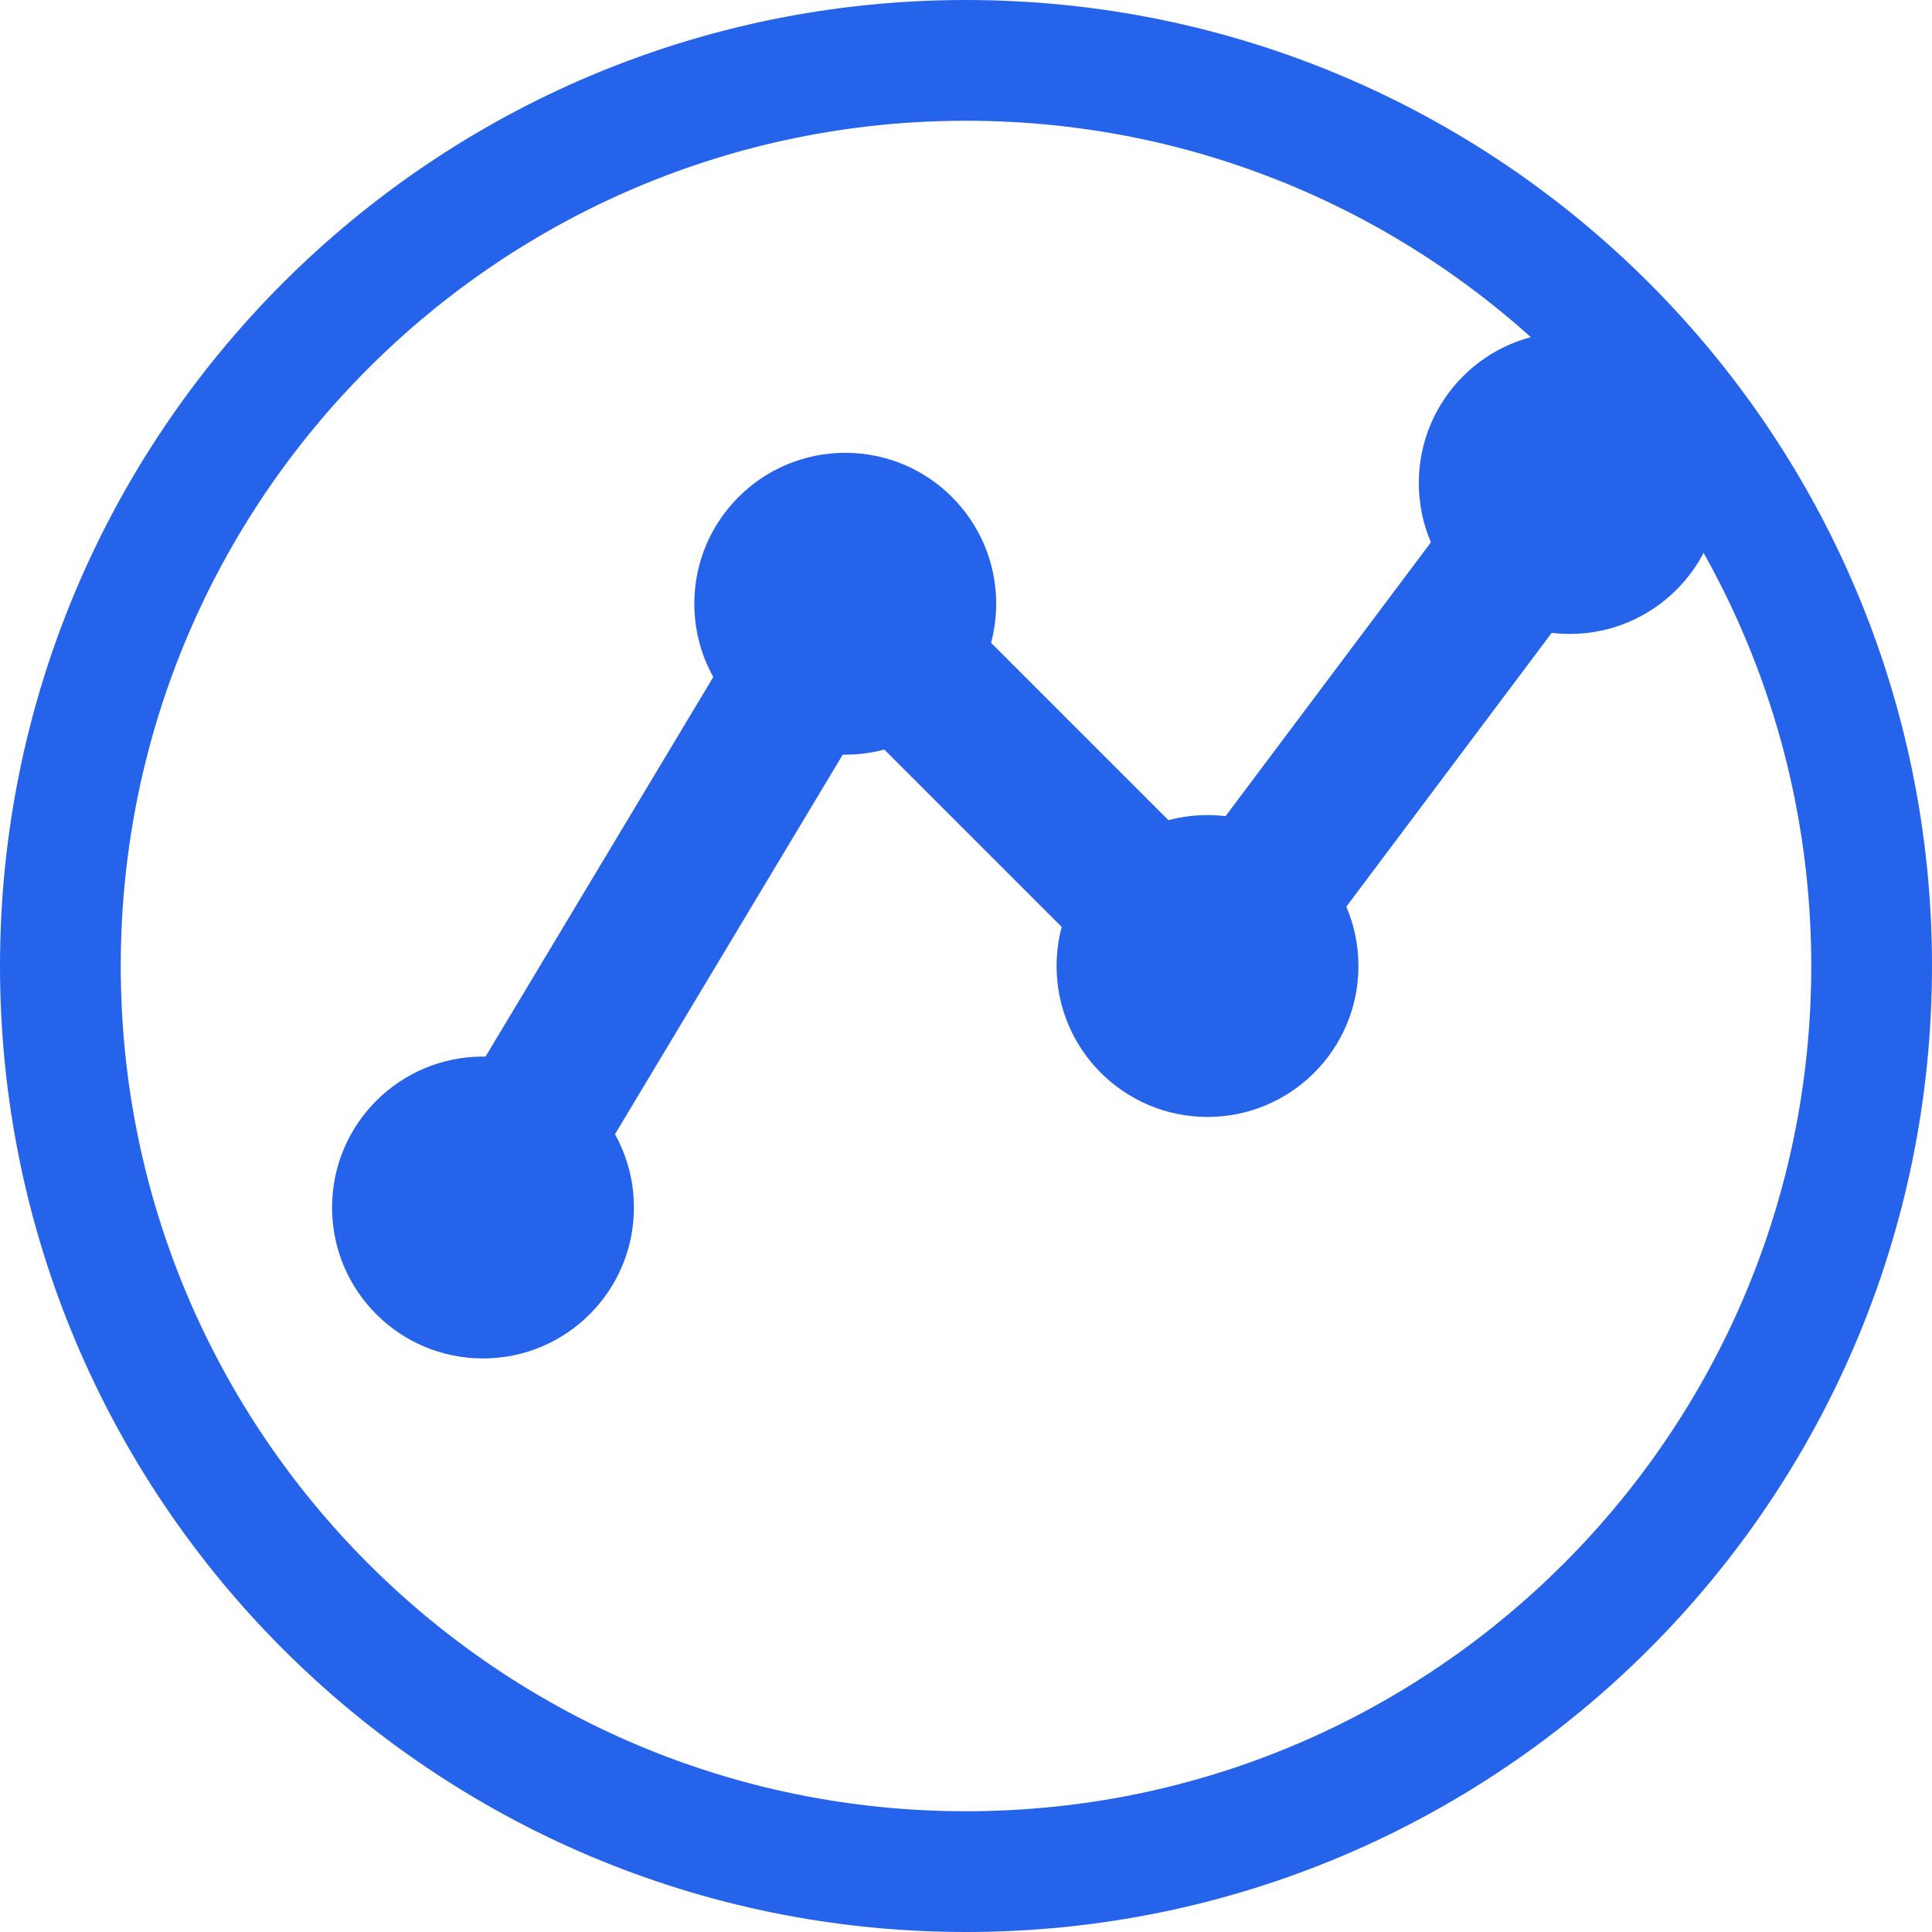
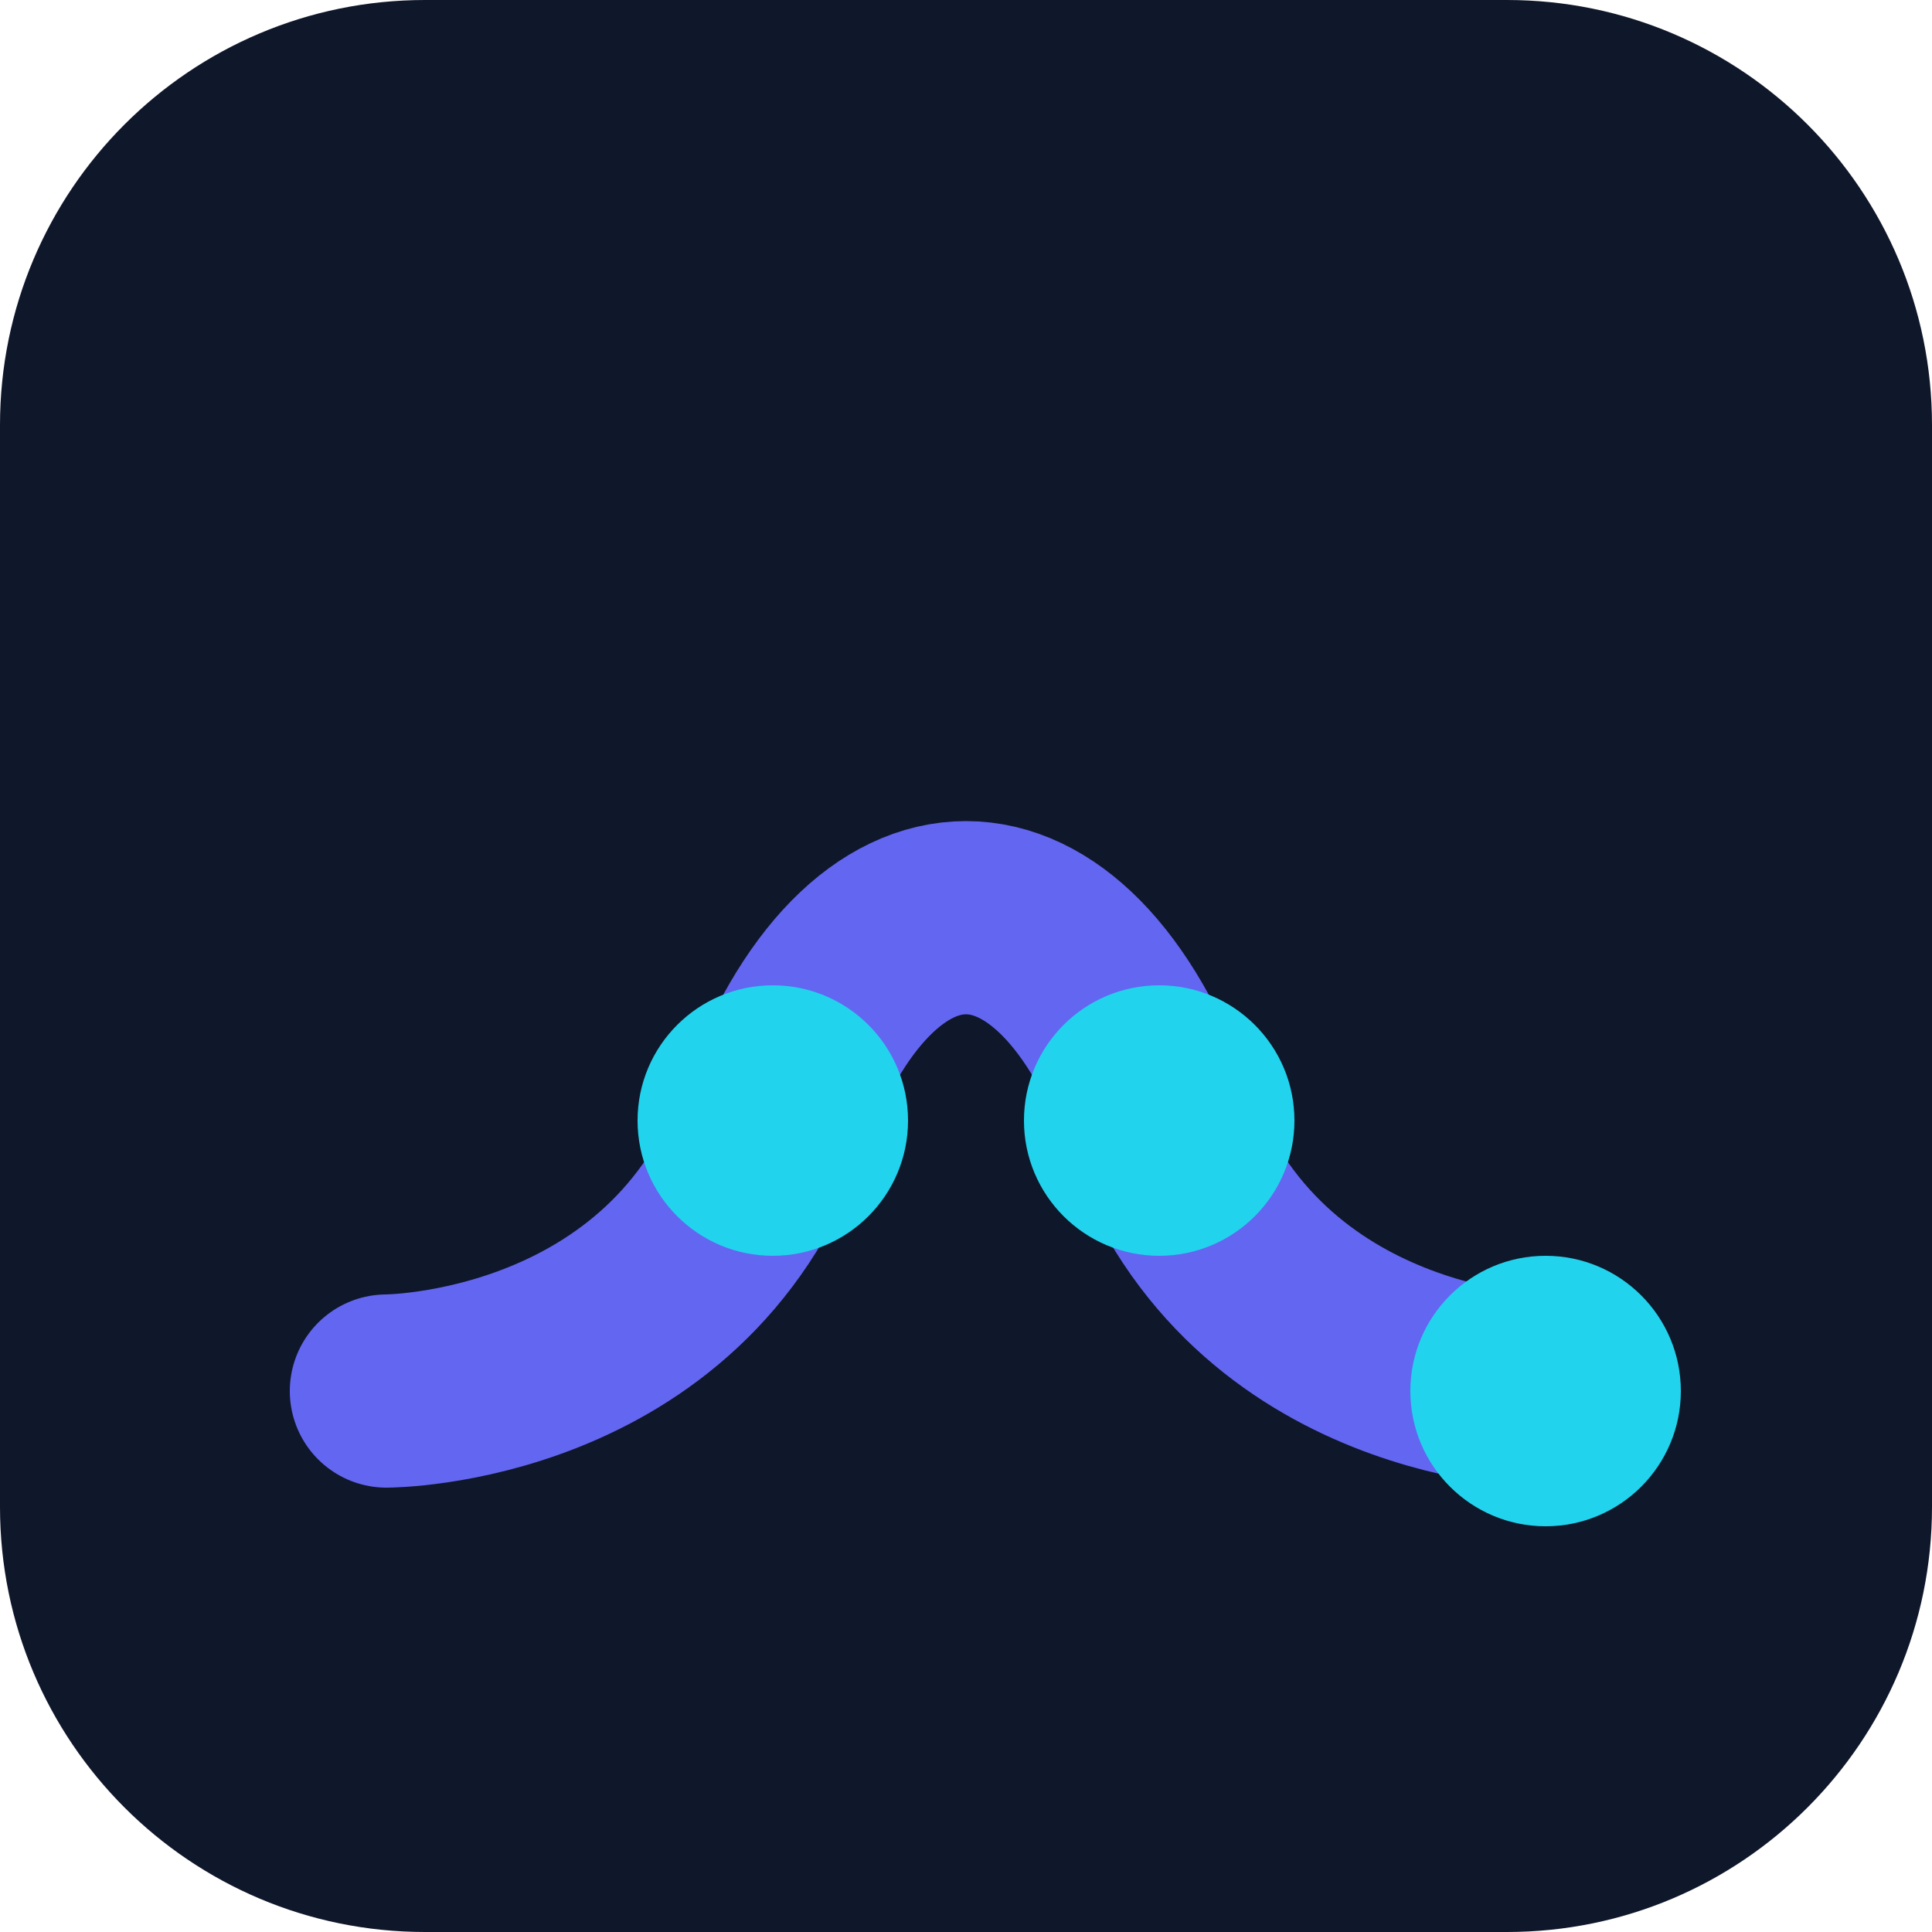
- <svg xmlns="http://www.w3.org/2000/svg" viewBox="0 0 32 32" fill="none">
-   <circle cx="16" cy="16" r="15" stroke="#2563eb" stroke-width="2" />
-   <path d="M8 20L14 10L20 16L26 8" stroke="#2563eb" stroke-width="2.5" stroke-linecap="round" stroke-linejoin="round" />
-   <circle cx="8" cy="20" r="2.5" fill="#2563eb" />
-   <circle cx="14" cy="10" r="2.5" fill="#2563eb" />
-   <circle cx="20" cy="16" r="2.5" fill="#2563eb" />
-   <circle cx="26" cy="8" r="2.5" fill="#2563eb" />
+ <svg xmlns="http://www.w3.org/2000/svg" viewBox="0 0 100 100" width="100" height="100">
+   <rect width="100" height="100" rx="22" fill="#0f172a" />
+   <path d="M20 72 C 20 72, 35 72, 40 58 C 45 44, 55 44, 60 58 C 65 72, 80 72, 80 72" stroke="#6366f1" stroke-width="10" fill="none" stroke-linecap="round" />
+   <circle cx="40" cy="58" r="7" fill="#22d3ee" />
+   <circle cx="60" cy="58" r="7" fill="#22d3ee" />
+   <circle cx="80" cy="72" r="7" fill="#22d3ee" />
</svg>
